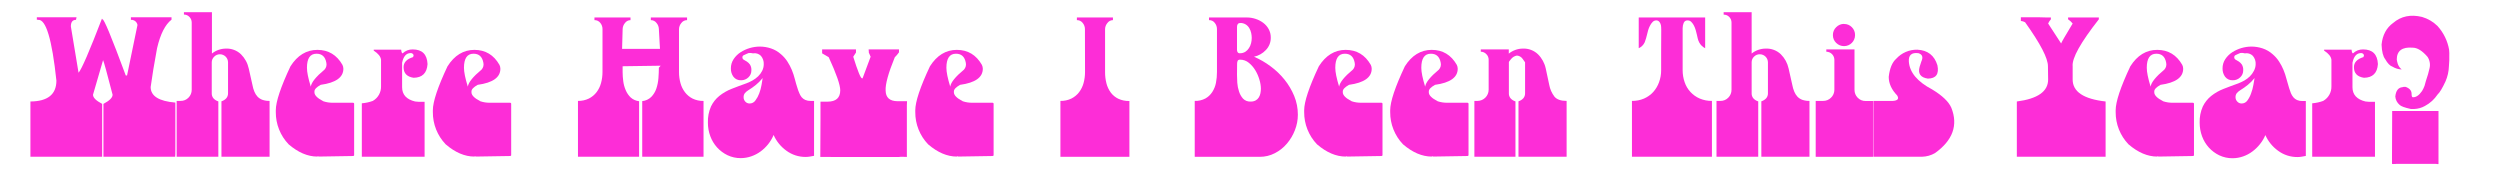
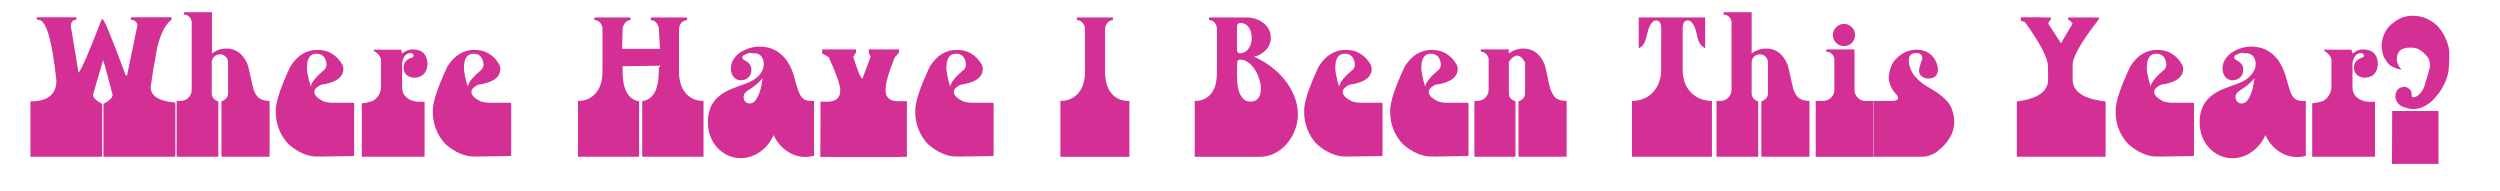
<svg xmlns="http://www.w3.org/2000/svg" id="Layer_1" data-name="Layer 1" viewBox="0 0 1366 103.82">
  <defs>
-     <style>.cls-1{fill:#fd2dd7;}</style>
+     <style>.cls-1{fill:#d32f95;}</style>
  </defs>
  <path class="cls-1" d="M20.12,9.45h21.7l-.3,1.4q-2.81,0-2.8,3.6,4.2,24.9,4.2,25.3,2.59-3,12.8-29.6l.3.5q1-1,12.7,30.6h.7l5.7-27.6a3.37,3.37,0,0,0-3.6-2.8V9.45h22.2v1.3q-5.2,4-7.9,15.6-2.31,12.39-3.5,21.2,0,7.39,13.5,8.5v25.4c0,2.4,0,3.8-.1,4.19H56.52V56.75c3.33-1.74,5-3.4,5-5q-4.6-17.8-5.2-18.9-3.41,11.59-5.5,18.9c0,1.6,1.66,3.26,5,5V85.64H16.62V55.45q14.19-.11,14.2-11.4-3.6-33.9-10-33.2c-.47-.14-.7-.14-.7,0Z" />
  <path class="cls-1" d="M123.42,26.55a11.24,11.24,0,0,1,8.25,3.1,15.68,15.68,0,0,1,4.25,7.8l2,8.9A17.82,17.82,0,0,0,139,50.1a9,9,0,0,0,1.75,2.75,7.12,7.12,0,0,0,2.65,1.7,11.12,11.12,0,0,0,3.9.59v30.5H121V55.35a5.89,5.89,0,0,0,2.6-1.6,4.05,4.05,0,0,0,1-2.8V34.05a4.44,4.44,0,0,0-4.4-4.4A4.32,4.32,0,0,0,117,31a4.21,4.21,0,0,0-1.3,3.1V51a4,4,0,0,0,1,2.8,5.77,5.77,0,0,0,2.6,1.6V85.64H96.52V55.14h2.1A5.82,5.82,0,0,0,103,53.35a6,6,0,0,0,1.75-4.3V12.35a4.32,4.32,0,0,0-1.25-3.1,4.07,4.07,0,0,0-3-1.3V6.65h15.3v22.6A12.32,12.32,0,0,1,123.42,26.55Z" />
  <path class="cls-1" d="M173.42,27.25q9,0,13.7,8.2a5.19,5.19,0,0,1,.5,2.1q0,7.1-12.4,8.8-3.41,1.89-3.41,3.6v.5q0,2.4,4.91,4.9a15.82,15.82,0,0,0,5.2.79H193c.33.07.5.24.5.5V84.75c0,.33-.27.5-.8.5q-4.5,0-18.8.3v-.3l-.5.3q-7.9,0-15.7-6.7a25.19,25.19,0,0,1-7-17.6v-1q0-7,8-24Q164.42,27.25,173.42,27.25Zm-5.7,9.8q0,3.5,2.09,10.3.51-3.51,7.5-9.3a4.18,4.18,0,0,0,1-3.8q-.88-4.91-5.39-4.9Q167.71,29.35,167.72,37.05Z" />
  <path class="cls-1" d="M225.51,27q7.71,0,8.1,8-.5,7.39-7.6,7.5c-3.66-.54-5.5-2.47-5.5-5.8,0-2.6,1.74-4.44,5.2-5.5l.3-1a1.56,1.56,0,0,0-1.6-1.2c-2.4,0-4,1.76-4.7,5.3V47.64q0,6.11,7.1,7.81a17.37,17.37,0,0,0,2.1.19H232v30h-34.3V56.45a23.16,23.16,0,0,0,6-1.31,8.89,8.89,0,0,0,4.5-8V32.65c-.2-1.74-1.53-3.4-4-5v-.5h15c.14,1.33.4,2,.8,2A7.68,7.68,0,0,1,225.51,27Z" />
  <path class="cls-1" d="M259.21,27.25q9,0,13.7,8.2a4.88,4.88,0,0,1,.5,2.1q0,7.1-12.4,8.8c-2.26,1.26-3.4,2.46-3.4,3.6v.5c0,1.6,1.64,3.23,4.9,4.9a15.91,15.91,0,0,0,5.2.79h11.1c.34.07.5.24.5.5V84.75c0,.33-.26.5-.8.5q-4.5,0-18.8.3v-.3l-.5.3q-7.89,0-15.7-6.7a25.24,25.24,0,0,1-7-17.6v-1q0-7,8-24Q250.21,27.25,259.21,27.25Zm-5.7,9.8q0,3.5,2.1,10.3.51-3.51,7.5-9.3a4.18,4.18,0,0,0,1-3.8q-.9-4.91-5.4-4.9Q253.52,29.35,253.51,37.05Z" />
  <path class="cls-1" d="M329.21,15.85A5.24,5.24,0,0,0,328,12.5,3.85,3.85,0,0,0,324.81,11V9.55h19.7V11a3.74,3.74,0,0,0-3.05,1.6,5.3,5.3,0,0,0-1.25,3.3l-.3,10.8h20.7l-.6-10.8a5.3,5.3,0,0,0-1.25-3.3,3.82,3.82,0,0,0-3.15-1.6V9.55h19.8V11a3.82,3.82,0,0,0-3.15,1.6,5.3,5.3,0,0,0-1.25,3.3v23.5a22.44,22.44,0,0,0,.8,6,14.46,14.46,0,0,0,2.45,5,12.27,12.27,0,0,0,4.15,3.46,13,13,0,0,0,6,1.29v30.5h-33.5V55.25a8.15,8.15,0,0,0,4.95-2.3,12.07,12.07,0,0,0,2.75-4.5,23.2,23.2,0,0,0,1.15-5.65Q360,39.74,360,37l1-1.1-20.8.3v3.2a38.14,38.14,0,0,0,.35,5,18.23,18.23,0,0,0,1.35,4.9,11.89,11.89,0,0,0,2.75,4,8.13,8.13,0,0,0,4.55,2V85.64h-33.4V55.14a13,13,0,0,0,5.95-1.29,12.17,12.17,0,0,0,4.2-3.46,14.46,14.46,0,0,0,2.45-5,22.44,22.44,0,0,0,.8-6Z" />
  <path class="cls-1" d="M417.31,35.15a6.55,6.55,0,0,0-1.55-4.65,4.91,4.91,0,0,0-4.35-1.35A5.59,5.59,0,0,0,409,29c-.37.13-.77.3-1.2.5l-1.4.65a1.18,1.18,0,0,0-.75,1.15,1.47,1.47,0,0,0,.75,1.35l1.7,1a6.17,6.17,0,0,1,1.7,1.65,5.42,5.42,0,0,1,.75,3.15,5.08,5.08,0,0,1-1.65,3.85,5.59,5.59,0,0,1-3.95,1.55,4.89,4.89,0,0,1-4.2-1.9,7.35,7.35,0,0,1-1.4-4.5,9.05,9.05,0,0,1,1.5-5.15,13.18,13.18,0,0,1,3.8-3.75,19.71,19.71,0,0,1,10.4-3.1,19.4,19.4,0,0,1,6.2,1,15.74,15.74,0,0,1,5.5,3.2,18.53,18.53,0,0,1,3.5,4,28.58,28.58,0,0,1,2.4,4.55,36.37,36.37,0,0,1,1.65,5q.64,2.55,1.45,5a23.41,23.41,0,0,0,1,2.71A8.9,8.9,0,0,0,438,53.1a5.7,5.7,0,0,0,2,1.5,7,7,0,0,0,2.9.54h1.9v30l-2.25.41a14.06,14.06,0,0,1-2.35.2,17.52,17.52,0,0,1-10.5-3.4,21,21,0,0,1-7-8.6,20.92,20.92,0,0,1-2.95,5,22.37,22.37,0,0,1-4.15,4,19,19,0,0,1-5.05,2.65,17.56,17.56,0,0,1-5.75,1,16.59,16.59,0,0,1-7.3-1.6,18.65,18.65,0,0,1-5.7-4.25,19,19,0,0,1-3.7-6.15,21.07,21.07,0,0,1-1.3-7.4,20.08,20.08,0,0,1,1.7-8.85,16.68,16.68,0,0,1,4.55-5.75,25.77,25.77,0,0,1,6.7-3.85c2.57-1,5.28-2.05,8.15-3.05a24.27,24.27,0,0,0,3.3-1.55,15.33,15.33,0,0,0,3.05-2.25,11.3,11.3,0,0,0,2.2-3A7.94,7.94,0,0,0,417.31,35.15Zm-.6,7.5a25.58,25.58,0,0,1-3.65,3.7,39.14,39.14,0,0,1-4.25,3,7.67,7.67,0,0,0-1.8,1.54,3.42,3.42,0,0,0-.7,2.25,3.35,3.35,0,0,0,.95,2.41,3.12,3.12,0,0,0,2.35,1,3.79,3.79,0,0,0,3.15-1.66,15.43,15.43,0,0,0,2.1-3.89,25.56,25.56,0,0,0,1.25-4.61C416.38,44.83,416.58,43.58,416.71,42.65Z" />
  <path class="cls-1" d="M453.91,85.75h-5.7l.1-20.61V55.55h3.8q7,0,7-6.2,0-4.41-6.3-18.1l-3.6-2.1V27h18.5v1.7l-1.5,2.3q3.69,11.79,4.8,11.8h.3l4.4-11.8-1-2.3v-.6l-.1-1.1h16.6v1.6a18.15,18.15,0,0,1-2.3,2.7q-5.31,13-5,18.2.09,5.7,6.4,5.8h5.3l-.1,2.3v28.2c.06-.07-.5-.11-1.7-.11h-1.9l-.9.11h-37.1Z" />
  <path class="cls-1" d="M522.81,27.25q9,0,13.7,8.2a5.19,5.19,0,0,1,.5,2.1q0,7.1-12.4,8.8-3.4,1.89-3.4,3.6v.5q0,2.4,4.9,4.9a15.82,15.82,0,0,0,5.2.79h11.1c.33.07.5.24.5.5V84.75c0,.33-.27.5-.8.5q-4.5,0-18.8.3v-.3l-.5.3q-7.9,0-15.7-6.7a25.19,25.19,0,0,1-7-17.6v-1q0-7,8-24Q513.81,27.25,522.81,27.25Zm-5.7,9.8q0,3.5,2.1,10.3.49-3.51,7.5-9.3a4.24,4.24,0,0,0,1-3.8q-.9-4.91-5.4-4.9Q517.11,29.35,517.11,37.05Z" />
  <path class="cls-1" d="M592.81,15.85a5.24,5.24,0,0,0-1.25-3.35A3.88,3.88,0,0,0,588.41,11V9.55h19.7V11a3.74,3.74,0,0,0-3.05,1.6,5.24,5.24,0,0,0-1.25,3.3v23.5a24.1,24.1,0,0,0,.75,6.15,14.51,14.51,0,0,0,2.35,5,11.24,11.24,0,0,0,4.1,3.39,13.43,13.43,0,0,0,6.1,1.25v30.5h-37.7V55.14a13,13,0,0,0,6-1.29,12.17,12.17,0,0,0,4.2-3.46,14.64,14.64,0,0,0,2.45-5,22.44,22.44,0,0,0,.8-6Z" />
  <path class="cls-1" d="M685.2,31a44.33,44.33,0,0,1,9,5.2,40.48,40.48,0,0,1,7.65,7.3,36.07,36.07,0,0,1,5.3,8.94,26.56,26.56,0,0,1,2,10.25,22.92,22.92,0,0,1-1.6,8.41,25.41,25.41,0,0,1-4.35,7.34,21.41,21.41,0,0,1-6.6,5.25,17.74,17.74,0,0,1-8.35,2H652.8V55.14a11.56,11.56,0,0,0,5.85-1.34,10.74,10.74,0,0,0,3.75-3.55,14.16,14.16,0,0,0,2-5,30.54,30.54,0,0,0,.55-5.85V15.85a5.36,5.36,0,0,0-1.2-3.35A3.72,3.72,0,0,0,660.6,11V9.55h20.7a15.05,15.05,0,0,1,4.7.75,14.39,14.39,0,0,1,4.2,2.15,10.62,10.62,0,0,1,3,3.45,9.27,9.27,0,0,1,1.15,4.65,9.45,9.45,0,0,1-2.7,6.8A12.45,12.45,0,0,1,685.2,31Zm-7.5-18.4a1.49,1.49,0,0,0-1.45.65,3,3,0,0,0-.35,1.45v12.6a2.33,2.33,0,0,0,.35,1.25,1.28,1.28,0,0,0,1.15.55,5.56,5.56,0,0,0,3.05-.8,6.68,6.68,0,0,0,2-2.05,8.7,8.7,0,0,0,1.15-2.7,11.82,11.82,0,0,0,.35-2.85,13.12,13.12,0,0,0-.3-2.65,8.53,8.53,0,0,0-1.05-2.7,5.84,5.84,0,0,0-1.95-2A5.56,5.56,0,0,0,677.7,12.55Zm-1.8,28.3c0,1.2.05,2.63.15,4.3A19.22,19.22,0,0,0,677,50a10.77,10.77,0,0,0,2.2,3.9,5.34,5.34,0,0,0,4.15,1.6,5.56,5.56,0,0,0,2.7-.6,4.63,4.63,0,0,0,1.75-1.65,6.63,6.63,0,0,0,.9-2.31,12.65,12.65,0,0,0,.25-2.54,17.38,17.38,0,0,0-.8-4.85,21.18,21.18,0,0,0-2.25-5.15,15.43,15.43,0,0,0-3.55-4.1,7.38,7.38,0,0,0-4.8-1.7q-1.1,0-1.35.75a5,5,0,0,0-.25,1.55Z" />
  <path class="cls-1" d="M735.3,27.25q9,0,13.7,8.2a4.88,4.88,0,0,1,.5,2.1q0,7.1-12.4,8.8c-2.26,1.26-3.4,2.46-3.4,3.6v.5c0,1.6,1.64,3.23,4.9,4.9a15.91,15.91,0,0,0,5.2.79h11.1c.34.07.5.24.5.5V84.75c0,.33-.26.5-.8.5q-4.5,0-18.8.3v-.3l-.5.3q-7.89,0-15.7-6.7a25.24,25.24,0,0,1-7-17.6v-1q0-7,8-24Q726.3,27.25,735.3,27.25Zm-5.7,9.8q0,3.5,2.1,10.3.51-3.51,7.5-9.3a4.18,4.18,0,0,0,1-3.8q-.9-4.91-5.4-4.9Q729.61,29.35,729.6,37.05Z" />
  <path class="cls-1" d="M782.3,27.25q9,0,13.7,8.2a4.88,4.88,0,0,1,.5,2.1q0,7.1-12.4,8.8-3.4,1.89-3.4,3.6v.5q0,2.4,4.9,4.9a15.87,15.87,0,0,0,5.2.79h11.1c.34.07.5.24.5.5V84.75c0,.33-.27.5-.8.5q-4.5,0-18.8.3v-.3l-.5.3q-7.89,0-15.7-6.7a25.24,25.24,0,0,1-7-17.6v-1q0-7,8-24Q773.3,27.25,782.3,27.25Zm-5.7,9.8q0,3.5,2.1,10.3.51-3.51,7.5-9.3a4.21,4.21,0,0,0,1-3.8q-.9-4.91-5.4-4.9Q776.6,29.35,776.6,37.05Z" />
  <path class="cls-1" d="M832.1,26.55a11.24,11.24,0,0,1,8.25,3.1,15.61,15.61,0,0,1,4.25,7.8l1.9,8.9a15.05,15.05,0,0,0,2.85,6.45q1.95,2.34,6.65,2.34v30.5H829.7V55.35a5.83,5.83,0,0,0,2.6-1.6,4,4,0,0,0,1-2.8V34.05A16.3,16.3,0,0,0,832,32.2a4.2,4.2,0,0,0-3.15-1.85,5.24,5.24,0,0,0-3.15,1.85c-.9,1-1.32,1.65-1.25,1.85V51a4,4,0,0,0,1,2.8,5.83,5.83,0,0,0,2.6,1.6V85.64H805.6V55.14h1.7a6.13,6.13,0,0,0,6.1-6.09V32.65a4.21,4.21,0,0,0-1.3-3.1,4.12,4.12,0,0,0-3-1.3V27h15.3v2.3A12.32,12.32,0,0,1,832.1,26.55Z" />
  <path class="cls-1" d="M891.7,85.64V55.14a16.06,16.06,0,0,0,6.6-1.29,14.91,14.91,0,0,0,5-3.55,16.29,16.29,0,0,0,3.2-5.35,18.77,18.77,0,0,0,1.15-6.6q0-5.61,0-11t.05-11c0-.47,0-1-.05-1.6A5.1,5.1,0,0,0,907.3,13a3.71,3.71,0,0,0-.85-1.3,2.08,2.08,0,0,0-1.55-.55A2.68,2.68,0,0,0,903,12a7.62,7.62,0,0,0-1.45,2.05,13.34,13.34,0,0,0-1,2.45c-.23.83-.42,1.55-.55,2.15a32.18,32.18,0,0,1-1.35,4.5,6.47,6.47,0,0,1-3.25,3.2V9.55h36.3v16.8a7.39,7.39,0,0,1-3.3-3.25,8.8,8.8,0,0,1-.75-2.05c-.17-.74-.35-1.54-.55-2.4-.13-.6-.32-1.32-.55-2.15a13.34,13.34,0,0,0-.95-2.45A7.62,7.62,0,0,0,924.15,12a2.68,2.68,0,0,0-1.95-.85,2.17,2.17,0,0,0-2.25,1.4,7.5,7.5,0,0,0-.55,2.8v23a19.7,19.7,0,0,0,1.1,6.6,14.91,14.91,0,0,0,8.25,8.9,16.44,16.44,0,0,0,6.65,1.29v30.5Z" />
  <path class="cls-1" d="M964.8,26.55a11.24,11.24,0,0,1,8.25,3.1,15.68,15.68,0,0,1,4.25,7.8l2,8.9a17.82,17.82,0,0,0,1.1,3.75,9.2,9.2,0,0,0,1.75,2.75,7.12,7.12,0,0,0,2.65,1.7,11.19,11.19,0,0,0,3.9.59v30.5H962.4V55.35a5.89,5.89,0,0,0,2.6-1.6,4,4,0,0,0,1-2.8V34.05a4.44,4.44,0,0,0-4.4-4.4,4.32,4.32,0,0,0-3.2,1.3,4.21,4.21,0,0,0-1.3,3.1V51a4,4,0,0,0,1,2.8,5.77,5.77,0,0,0,2.6,1.6V85.64H937.9V55.14H940a5.82,5.82,0,0,0,4.35-1.79,6,6,0,0,0,1.75-4.3V12.35a4.32,4.32,0,0,0-1.25-3.1A4.07,4.07,0,0,0,941.8,8V6.65h15.3v22.6A12.32,12.32,0,0,1,964.8,26.55Z" />
  <path class="cls-1" d="M997.9,27h15.4v22.1a6,6,0,0,0,1.75,4.3,5.79,5.79,0,0,0,4.35,1.79h4v30.5H992.1V55.14h4a6,6,0,0,0,4.4-1.79,5.9,5.9,0,0,0,1.8-4.3V32.65a4.44,4.44,0,0,0-4.4-4.4Zm9.7-13.9a5.79,5.79,0,0,1,4.25,1.75,5.91,5.91,0,0,1,1.75,4.35,6,6,0,0,1-6,6,6,6,0,0,1-4.3-1.75,5.72,5.72,0,0,1-1.8-4.25,5.8,5.8,0,0,1,1.8-4.35A5.93,5.93,0,0,1,1007.6,13.05Z" />
  <path class="cls-1" d="M1047.6,27.15q8.49.39,11,8.5,1.5,7.2-5.2,7.3-6.11-.9-4.5-6.5l.9-2.8c1.13-2.4.6-3.94-1.6-4.6q-5.61-.71-5.2,4.7.69,8.79,12.7,15.1,8.29,5,10.5,10,5.7,14.29-8.9,24.79a14.9,14.9,0,0,1-7.1,2h-26.6V55.14h10.7q4-.28,2.3-3Q1032,47.36,1032,42q.8-7,4.1-9.9A15.14,15.14,0,0,1,1047.6,27.15Z" />
  <path class="cls-1" d="M1104.2,9.45h10.4l3.8.1h2.2v1a8.45,8.45,0,0,0-1.5,2.3q5.7,8.79,7.1,10.9.3-1,6.3-10.9a11,11,0,0,0-2.5-2.3v-1h16.8v1q-15,19.1-14.3,25.7v7.2q0,10,18,12V85.64H1102V55.45q17.1-2.21,17.1-12l-.1-7.2q.09-6.51-12.5-24.1a6,6,0,0,0-2.3-.7Z" />
  <path class="cls-1" d="M1178.7,27.25q9,0,13.69,8.2a4.88,4.88,0,0,1,.5,2.1q0,7.1-12.39,8.8-3.4,1.89-3.41,3.6v.5q0,2.4,4.91,4.9a15.82,15.82,0,0,0,5.2.79h11.09c.34.07.5.24.5.5V84.75c0,.33-.26.5-.79.5q-4.5,0-18.8.3v-.3l-.5.3q-7.9,0-15.7-6.7a25.19,25.19,0,0,1-7-17.6v-1q0-7,8-24Q1169.69,27.25,1178.7,27.25Zm-5.7,9.8q0,3.5,2.09,10.3.51-3.51,7.5-9.3a4.18,4.18,0,0,0,1-3.8q-.88-4.91-5.39-4.9Q1173,29.35,1173,37.05Z" />
  <path class="cls-1" d="M1232.49,35.15a6.5,6.5,0,0,0-1.55-4.65,4.9,4.9,0,0,0-4.35-1.35,5.59,5.59,0,0,0-2.45-.2c-.36.13-.76.3-1.2.5l-1.4.65a1.18,1.18,0,0,0-.75,1.15,1.47,1.47,0,0,0,.75,1.35c.5.3,1.07.65,1.7,1a6,6,0,0,1,1.7,1.65,5.42,5.42,0,0,1,.75,3.15A5.08,5.08,0,0,1,1224,42.3a5.57,5.57,0,0,1-4,1.55,4.91,4.91,0,0,1-4.2-1.9,7.41,7.41,0,0,1-1.4-4.5,9.05,9.05,0,0,1,1.5-5.15,13.18,13.18,0,0,1,3.8-3.75,19.71,19.71,0,0,1,10.4-3.1,19.36,19.36,0,0,1,6.2,1,15.65,15.65,0,0,1,5.5,3.2,18.26,18.26,0,0,1,3.5,4,27,27,0,0,1,2.4,4.55,35,35,0,0,1,1.65,5q.66,2.55,1.45,5a25.45,25.45,0,0,0,.95,2.71,9.2,9.2,0,0,0,1.35,2.25,5.79,5.79,0,0,0,2,1.5,7,7,0,0,0,2.9.54h1.9v30l-2.25.41a14,14,0,0,1-2.35.2,17.56,17.56,0,0,1-10.5-3.4,21,21,0,0,1-7-8.6,20.6,20.6,0,0,1-3,5,21.77,21.77,0,0,1-4.15,4,18.87,18.87,0,0,1-5,2.65,17.56,17.56,0,0,1-5.75,1,16.62,16.62,0,0,1-7.3-1.6,18.65,18.65,0,0,1-5.7-4.25,19,19,0,0,1-3.7-6.15,21.3,21.3,0,0,1-1.3-7.4,20.08,20.08,0,0,1,1.7-8.85,16.79,16.79,0,0,1,4.55-5.75,25.94,25.94,0,0,1,6.7-3.85c2.57-1,5.29-2.05,8.15-3.05a24.27,24.27,0,0,0,3.3-1.55,15,15,0,0,0,3-2.25,11.09,11.09,0,0,0,2.2-3A7.82,7.82,0,0,0,1232.49,35.15Zm-.6,7.5a25.58,25.58,0,0,1-3.65,3.7,38.18,38.18,0,0,1-4.25,3,7.67,7.67,0,0,0-1.8,1.54,3.48,3.48,0,0,0-.7,2.25,3.39,3.39,0,0,0,1,2.41,3.15,3.15,0,0,0,2.35,1,3.78,3.78,0,0,0,3.15-1.66A14.83,14.83,0,0,0,1230,51a24,24,0,0,0,1.25-4.61C1231.56,44.83,1231.76,43.58,1231.89,42.65Z" />
  <path class="cls-1" d="M1291.19,27q7.71,0,8.1,8-.49,7.39-7.6,7.5c-3.66-.54-5.5-2.47-5.5-5.8,0-2.6,1.73-4.44,5.2-5.5l.3-1a1.57,1.57,0,0,0-1.6-1.2c-2.4,0-4,1.76-4.7,5.3V47.64q0,6.11,7.1,7.81a17.37,17.37,0,0,0,2.1.19h3.1v30h-34.3V56.45a23.16,23.16,0,0,0,6-1.31,8.89,8.89,0,0,0,4.5-8V32.65c-.2-1.74-1.53-3.4-4-5v-.5h15c.14,1.33.4,2,.8,2A7.68,7.68,0,0,1,1291.19,27Z" />
  <path class="cls-1" d="M1323.39,9.25a20,20,0,0,1,8.5,5,25.85,25.85,0,0,1,6.3,12.9,24.5,24.5,0,0,1,.1,3.7v2.2c-.13,1.86-.2,2.9-.2,3.1a22.26,22.26,0,0,1-1.9,8.4c-1.67,3.59-3.1,6-4.3,7.09a19.2,19.2,0,0,1-7,6.31,13,13,0,0,1-5.7,1.6h-1.9c-3.4-.74-5.47-1.5-6.2-2.3a6.59,6.59,0,0,1-2.3-4.5q.49-4.8,3.9-5.11a3.05,3.05,0,0,1,1.5-.19h.2c2.2.8,3.3,2.06,3.3,3.8,0,1.26.23,1.89.7,1.89q2.59.11,5-3.39a15.86,15.86,0,0,0,1.4-2.9l.6-2.2.3-1a51.51,51.51,0,0,0,1.8-6.3,7.88,7.88,0,0,0-1.1-6.3q-4.31-5-8.1-5-8.6-.71-8.7,6.4a14.35,14.35,0,0,0,.6,2.6,6.77,6.77,0,0,0,2.1,2.9,10.42,10.42,0,0,1-5-1.5q-2.1-.71-4-4.1c-1.2-1.54-1.87-4.2-2-8q.8-7.8,6.3-11.8Q1314.09,7,1323.39,9.25Zm-16.3,51.39-.1,24.91v4l1,.09.8-.09.2.09.2-.09h22l.4.09h.8v-29h-25.3Z" />
</svg>
